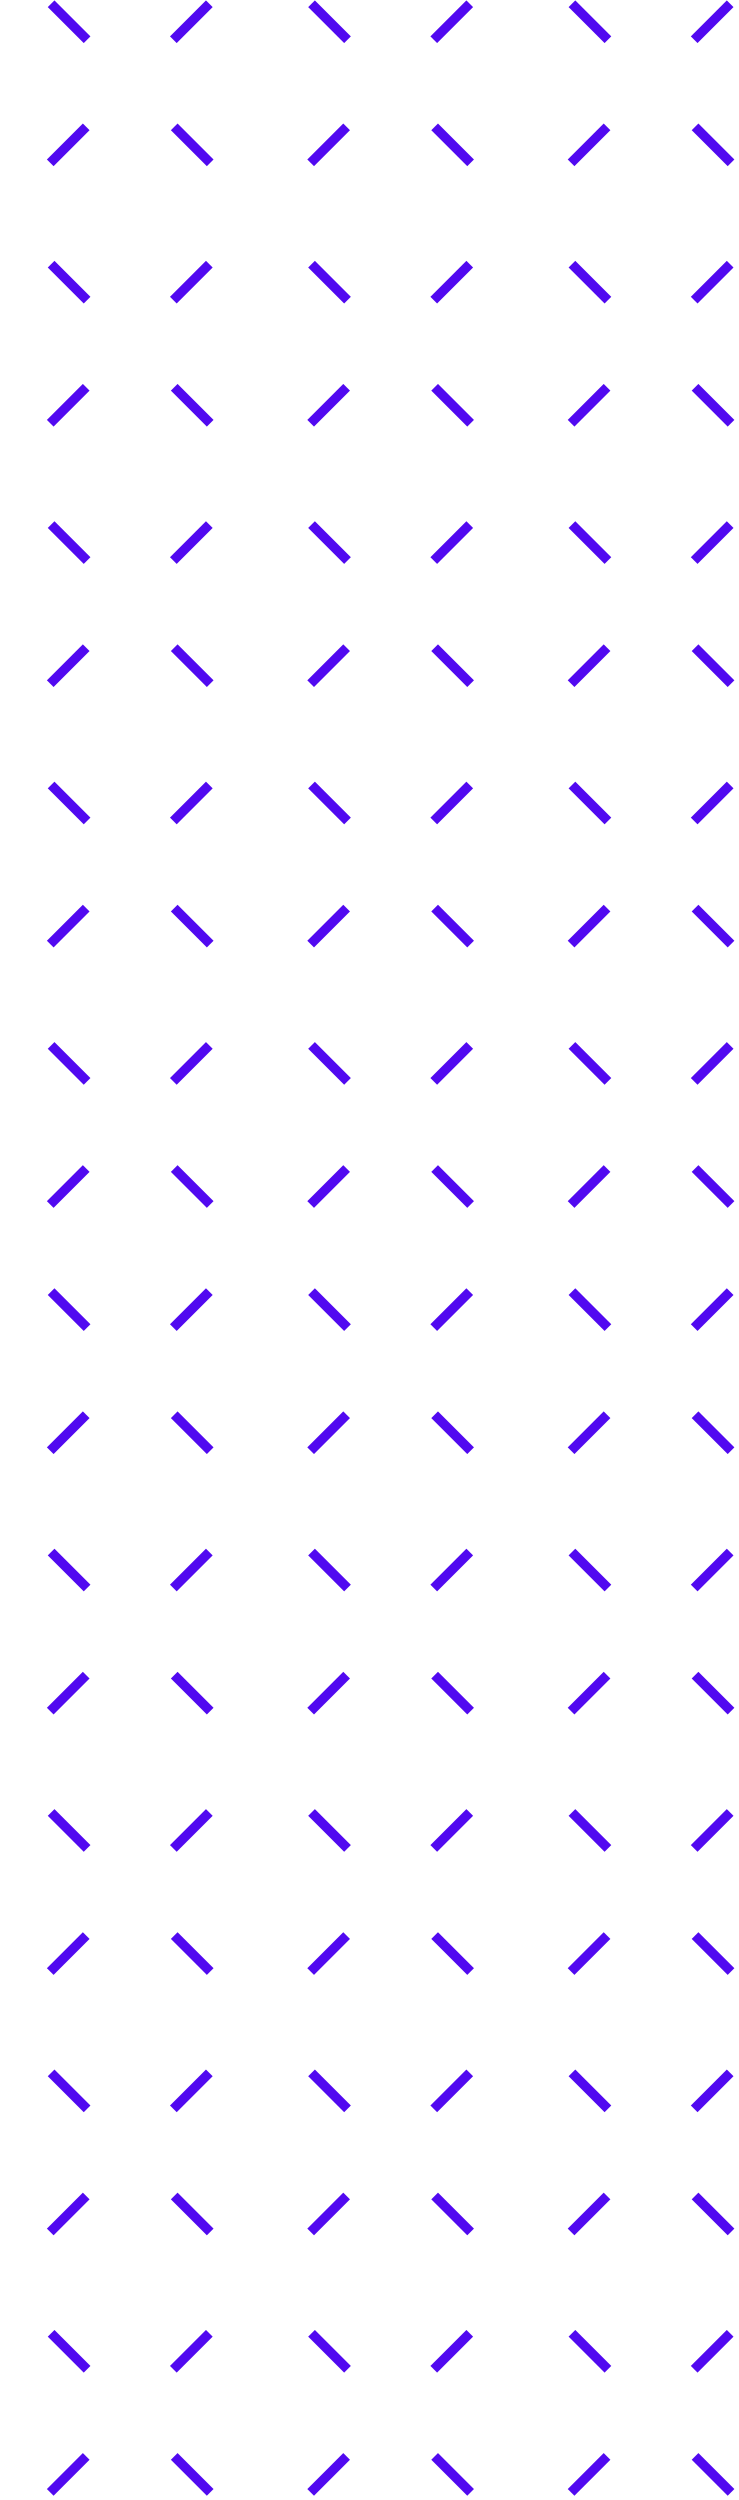
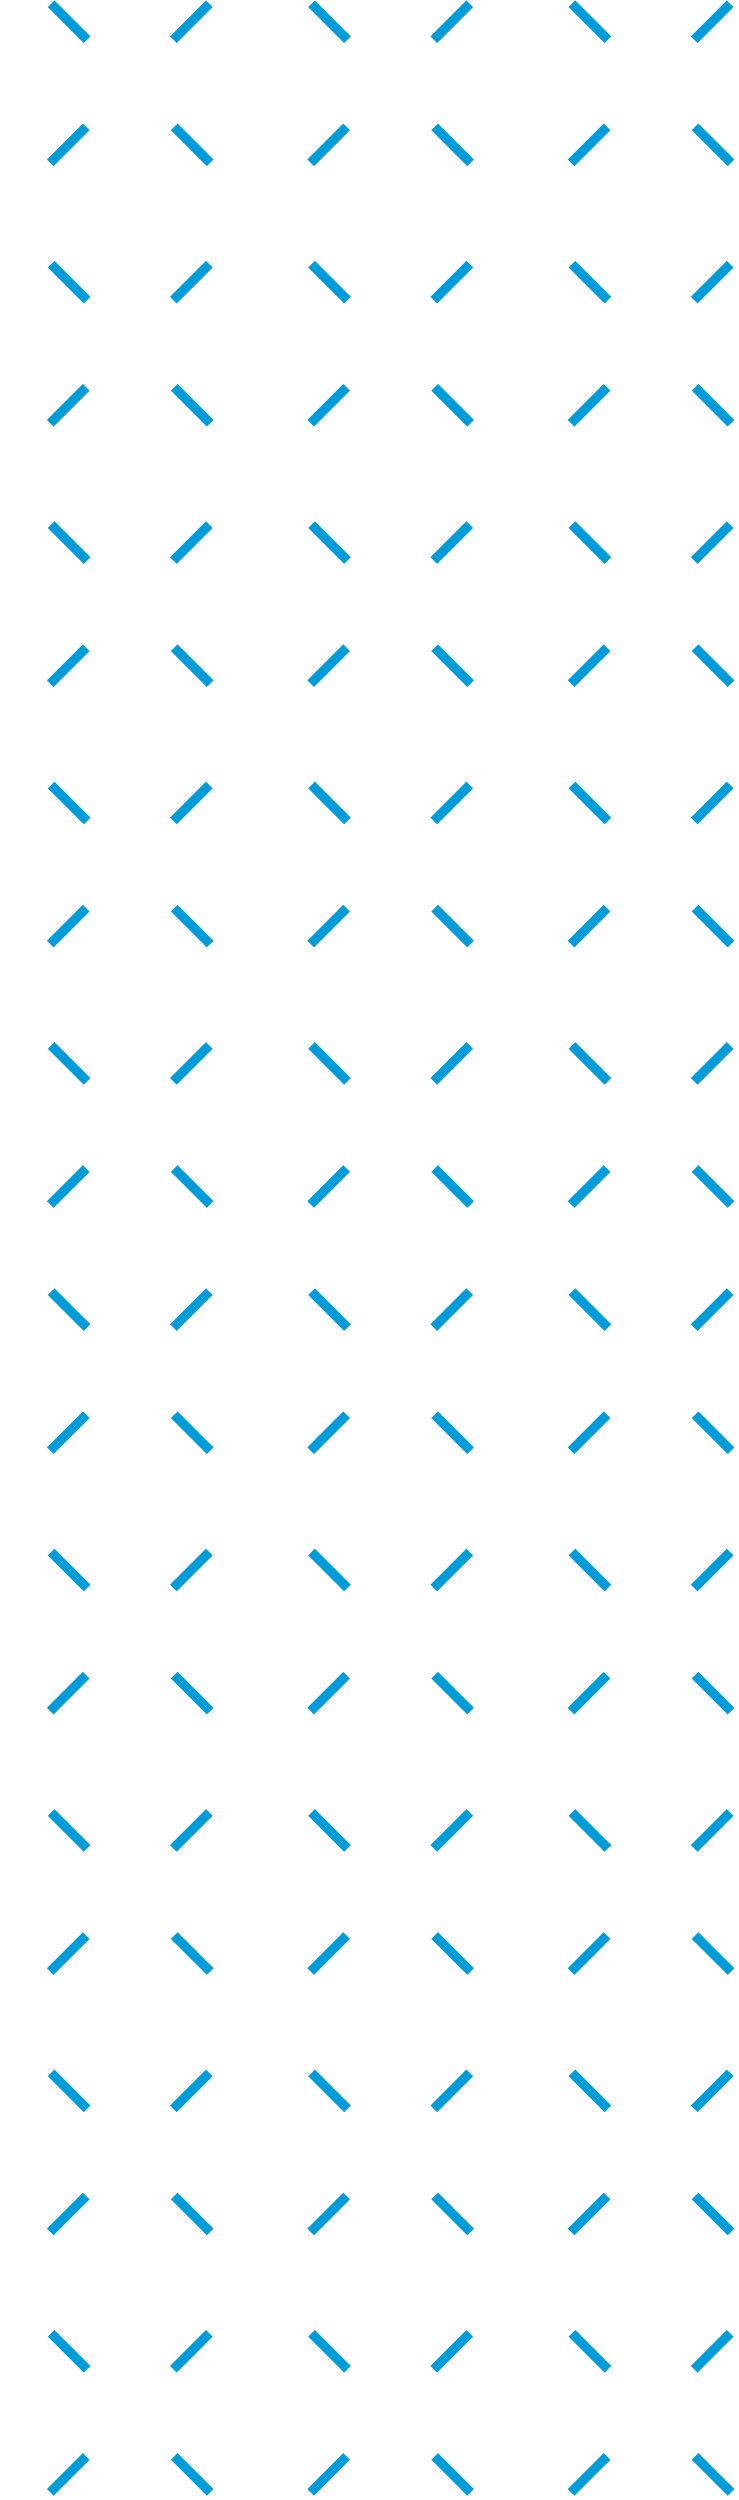
<svg xmlns="http://www.w3.org/2000/svg" width="156" height="528" viewBox="0 0 156 528" fill="none">
-   <path d="M11.5 1.5L17.685 7.685" stroke="#5109F0" stroke-width="2" stroke-linecap="square" />
-   <path d="M37.5 27.5L43.685 33.685" stroke="#5109F0" stroke-width="2" stroke-linecap="square" />
-   <path d="M43.5 1.5L37.315 7.685" stroke="#5109F0" stroke-width="2" stroke-linecap="square" />
-   <path d="M17.5 27.5L11.315 33.685" stroke="#5109F0" stroke-width="2" stroke-linecap="square" />
-   <path d="M66.5 1.5L72.685 7.685" stroke="#5109F0" stroke-width="2" stroke-linecap="square" />
-   <path d="M92.5 27.5L98.685 33.685" stroke="#5109F0" stroke-width="2" stroke-linecap="square" />
-   <path d="M98.5 1.5L92.315 7.685" stroke="#5109F0" stroke-width="2" stroke-linecap="square" />
-   <path d="M72.5 27.5L66.315 33.685" stroke="#5109F0" stroke-width="2" stroke-linecap="square" />
-   <path d="M121.5 1.5L127.685 7.685" stroke="#5109F0" stroke-width="2" stroke-linecap="square" />
-   <path d="M147.5 27.5L153.685 33.685" stroke="#5109F0" stroke-width="2" stroke-linecap="square" />
-   <path d="M153.5 1.5L147.315 7.685" stroke="#5109F0" stroke-width="2" stroke-linecap="square" />
-   <path d="M127.5 27.5L121.315 33.685" stroke="#5109F0" stroke-width="2" stroke-linecap="square" />
-   <path d="M11.5 56.5L17.685 62.685" stroke="#5109F0" stroke-width="2" stroke-linecap="square" />
-   <path d="M37.5 82.5L43.685 88.685" stroke="#5109F0" stroke-width="2" stroke-linecap="square" />
-   <path d="M43.5 56.5L37.315 62.685" stroke="#5109F0" stroke-width="2" stroke-linecap="square" />
-   <path d="M17.5 82.5L11.315 88.685" stroke="#5109F0" stroke-width="2" stroke-linecap="square" />
-   <path d="M66.5 56.5L72.685 62.685" stroke="#5109F0" stroke-width="2" stroke-linecap="square" />
-   <path d="M92.5 82.5L98.685 88.685" stroke="#5109F0" stroke-width="2" stroke-linecap="square" />
-   <path d="M98.5 56.5L92.315 62.685" stroke="#5109F0" stroke-width="2" stroke-linecap="square" />
-   <path d="M72.5 82.5L66.315 88.685" stroke="#5109F0" stroke-width="2" stroke-linecap="square" />
-   <path d="M121.5 56.5L127.685 62.685" stroke="#5109F0" stroke-width="2" stroke-linecap="square" />
-   <path d="M147.5 82.5L153.685 88.685" stroke="#5109F0" stroke-width="2" stroke-linecap="square" />
-   <path d="M153.5 56.5L147.315 62.685" stroke="#5109F0" stroke-width="2" stroke-linecap="square" />
-   <path d="M127.5 82.5L121.315 88.685" stroke="#5109F0" stroke-width="2" stroke-linecap="square" />
-   <path d="M11.5 111.5L17.685 117.685" stroke="#5109F0" stroke-width="2" stroke-linecap="square" />
-   <path d="M37.5 137.5L43.685 143.685" stroke="#5109F0" stroke-width="2" stroke-linecap="square" />
-   <path d="M43.5 111.5L37.315 117.685" stroke="#5109F0" stroke-width="2" stroke-linecap="square" />
-   <path d="M17.5 137.5L11.315 143.685" stroke="#5109F0" stroke-width="2" stroke-linecap="square" />
-   <path d="M66.5 111.5L72.685 117.685" stroke="#5109F0" stroke-width="2" stroke-linecap="square" />
-   <path d="M92.5 137.5L98.685 143.685" stroke="#5109F0" stroke-width="2" stroke-linecap="square" />
-   <path d="M98.5 111.5L92.315 117.685" stroke="#5109F0" stroke-width="2" stroke-linecap="square" />
-   <path d="M72.5 137.5L66.315 143.685" stroke="#5109F0" stroke-width="2" stroke-linecap="square" />
-   <path d="M121.5 111.5L127.685 117.685" stroke="#5109F0" stroke-width="2" stroke-linecap="square" />
-   <path d="M147.5 137.5L153.685 143.685" stroke="#5109F0" stroke-width="2" stroke-linecap="square" />
-   <path d="M153.5 111.5L147.315 117.685" stroke="#5109F0" stroke-width="2" stroke-linecap="square" />
-   <path d="M127.5 137.5L121.315 143.685" stroke="#5109F0" stroke-width="2" stroke-linecap="square" />
-   <path d="M11.5 166.5L17.685 172.685" stroke="#5109F0" stroke-width="2" stroke-linecap="square" />
-   <path d="M37.5 192.5L43.685 198.685" stroke="#5109F0" stroke-width="2" stroke-linecap="square" />
-   <path d="M43.5 166.5L37.315 172.685" stroke="#5109F0" stroke-width="2" stroke-linecap="square" />
-   <path d="M17.5 192.5L11.315 198.685" stroke="#5109F0" stroke-width="2" stroke-linecap="square" />
-   <path d="M66.5 166.5L72.685 172.685" stroke="#5109F0" stroke-width="2" stroke-linecap="square" />
-   <path d="M92.5 192.5L98.685 198.685" stroke="#5109F0" stroke-width="2" stroke-linecap="square" />
-   <path d="M98.5 166.5L92.315 172.685" stroke="#5109F0" stroke-width="2" stroke-linecap="square" />
-   <path d="M72.5 192.5L66.315 198.685" stroke="#5109F0" stroke-width="2" stroke-linecap="square" />
-   <path d="M121.5 166.5L127.685 172.685" stroke="#5109F0" stroke-width="2" stroke-linecap="square" />
-   <path d="M147.5 192.5L153.685 198.685" stroke="#5109F0" stroke-width="2" stroke-linecap="square" />
-   <path d="M153.5 166.5L147.315 172.685" stroke="#5109F0" stroke-width="2" stroke-linecap="square" />
-   <path d="M127.5 192.5L121.315 198.685" stroke="#5109F0" stroke-width="2" stroke-linecap="square" />
-   <path d="M11.5 221.5L17.685 227.685" stroke="#5109F0" stroke-width="2" stroke-linecap="square" />
-   <path d="M37.5 247.5L43.685 253.685" stroke="#5109F0" stroke-width="2" stroke-linecap="square" />
-   <path d="M43.5 221.5L37.315 227.685" stroke="#5109F0" stroke-width="2" stroke-linecap="square" />
-   <path d="M17.5 247.5L11.315 253.685" stroke="#5109F0" stroke-width="2" stroke-linecap="square" />
-   <path d="M66.5 221.5L72.685 227.685" stroke="#5109F0" stroke-width="2" stroke-linecap="square" />
-   <path d="M92.5 247.5L98.685 253.685" stroke="#5109F0" stroke-width="2" stroke-linecap="square" />
-   <path d="M98.5 221.5L92.315 227.685" stroke="#5109F0" stroke-width="2" stroke-linecap="square" />
-   <path d="M72.5 247.5L66.315 253.685" stroke="#5109F0" stroke-width="2" stroke-linecap="square" />
-   <path d="M121.5 221.5L127.685 227.685" stroke="#5109F0" stroke-width="2" stroke-linecap="square" />
-   <path d="M147.5 247.5L153.685 253.685" stroke="#5109F0" stroke-width="2" stroke-linecap="square" />
-   <path d="M153.5 221.5L147.315 227.685" stroke="#5109F0" stroke-width="2" stroke-linecap="square" />
-   <path d="M127.5 247.5L121.315 253.685" stroke="#5109F0" stroke-width="2" stroke-linecap="square" />
-   <path d="M11.5 273.5L17.685 279.685" stroke="#5109F0" stroke-width="2" stroke-linecap="square" />
-   <path d="M37.5 299.5L43.685 305.685" stroke="#5109F0" stroke-width="2" stroke-linecap="square" />
-   <path d="M43.5 273.5L37.315 279.685" stroke="#5109F0" stroke-width="2" stroke-linecap="square" />
-   <path d="M17.5 299.5L11.315 305.685" stroke="#5109F0" stroke-width="2" stroke-linecap="square" />
-   <path d="M66.5 273.5L72.685 279.685" stroke="#5109F0" stroke-width="2" stroke-linecap="square" />
-   <path d="M92.5 299.5L98.685 305.685" stroke="#5109F0" stroke-width="2" stroke-linecap="square" />
-   <path d="M98.5 273.5L92.315 279.685" stroke="#5109F0" stroke-width="2" stroke-linecap="square" />
-   <path d="M72.5 299.5L66.315 305.685" stroke="#5109F0" stroke-width="2" stroke-linecap="square" />
-   <path d="M121.5 273.5L127.685 279.685" stroke="#5109F0" stroke-width="2" stroke-linecap="square" />
-   <path d="M147.5 299.5L153.685 305.685" stroke="#5109F0" stroke-width="2" stroke-linecap="square" />
-   <path d="M153.5 273.5L147.315 279.685" stroke="#5109F0" stroke-width="2" stroke-linecap="square" />
-   <path d="M127.5 299.5L121.315 305.685" stroke="#5109F0" stroke-width="2" stroke-linecap="square" />
-   <path d="M11.5 328.5L17.685 334.685" stroke="#5109F0" stroke-width="2" stroke-linecap="square" />
-   <path d="M37.5 354.5L43.685 360.685" stroke="#5109F0" stroke-width="2" stroke-linecap="square" />
-   <path d="M43.5 328.5L37.315 334.685" stroke="#5109F0" stroke-width="2" stroke-linecap="square" />
-   <path d="M17.5 354.5L11.315 360.685" stroke="#5109F0" stroke-width="2" stroke-linecap="square" />
-   <path d="M66.5 328.5L72.685 334.685" stroke="#5109F0" stroke-width="2" stroke-linecap="square" />
-   <path d="M92.5 354.5L98.685 360.685" stroke="#5109F0" stroke-width="2" stroke-linecap="square" />
-   <path d="M98.5 328.5L92.315 334.685" stroke="#5109F0" stroke-width="2" stroke-linecap="square" />
-   <path d="M72.5 354.5L66.315 360.685" stroke="#5109F0" stroke-width="2" stroke-linecap="square" />
-   <path d="M121.5 328.5L127.685 334.685" stroke="#5109F0" stroke-width="2" stroke-linecap="square" />
-   <path d="M147.5 354.5L153.685 360.685" stroke="#5109F0" stroke-width="2" stroke-linecap="square" />
-   <path d="M153.5 328.5L147.315 334.685" stroke="#5109F0" stroke-width="2" stroke-linecap="square" />
-   <path d="M127.5 354.5L121.315 360.685" stroke="#5109F0" stroke-width="2" stroke-linecap="square" />
-   <path d="M11.5 383.5L17.685 389.685" stroke="#5109F0" stroke-width="2" stroke-linecap="square" />
-   <path d="M37.5 409.5L43.685 415.685" stroke="#5109F0" stroke-width="2" stroke-linecap="square" />
-   <path d="M43.5 383.5L37.315 389.685" stroke="#5109F0" stroke-width="2" stroke-linecap="square" />
-   <path d="M17.5 409.5L11.315 415.685" stroke="#5109F0" stroke-width="2" stroke-linecap="square" />
-   <path d="M66.5 383.5L72.685 389.685" stroke="#5109F0" stroke-width="2" stroke-linecap="square" />
-   <path d="M92.5 409.5L98.685 415.685" stroke="#5109F0" stroke-width="2" stroke-linecap="square" />
-   <path d="M98.5 383.5L92.315 389.685" stroke="#5109F0" stroke-width="2" stroke-linecap="square" />
-   <path d="M72.5 409.5L66.315 415.685" stroke="#5109F0" stroke-width="2" stroke-linecap="square" />
-   <path d="M121.5 383.5L127.685 389.685" stroke="#5109F0" stroke-width="2" stroke-linecap="square" />
-   <path d="M147.5 409.5L153.685 415.685" stroke="#5109F0" stroke-width="2" stroke-linecap="square" />
-   <path d="M153.5 383.5L147.315 389.685" stroke="#5109F0" stroke-width="2" stroke-linecap="square" />
-   <path d="M127.5 409.5L121.315 415.685" stroke="#5109F0" stroke-width="2" stroke-linecap="square" />
-   <path d="M11.5 438.5L17.685 444.685" stroke="#5109F0" stroke-width="2" stroke-linecap="square" />
-   <path d="M37.5 464.5L43.685 470.685" stroke="#5109F0" stroke-width="2" stroke-linecap="square" />
-   <path d="M43.5 438.5L37.315 444.685" stroke="#5109F0" stroke-width="2" stroke-linecap="square" />
-   <path d="M17.5 464.5L11.315 470.685" stroke="#5109F0" stroke-width="2" stroke-linecap="square" />
-   <path d="M66.5 438.5L72.685 444.685" stroke="#5109F0" stroke-width="2" stroke-linecap="square" />
-   <path d="M92.5 464.5L98.685 470.685" stroke="#5109F0" stroke-width="2" stroke-linecap="square" />
-   <path d="M98.5 438.5L92.315 444.685" stroke="#5109F0" stroke-width="2" stroke-linecap="square" />
-   <path d="M72.5 464.5L66.315 470.685" stroke="#5109F0" stroke-width="2" stroke-linecap="square" />
-   <path d="M121.5 438.5L127.685 444.685" stroke="#5109F0" stroke-width="2" stroke-linecap="square" />
-   <path d="M147.5 464.5L153.685 470.685" stroke="#5109F0" stroke-width="2" stroke-linecap="square" />
-   <path d="M153.5 438.5L147.315 444.685" stroke="#5109F0" stroke-width="2" stroke-linecap="square" />
-   <path d="M127.5 464.5L121.315 470.685" stroke="#5109F0" stroke-width="2" stroke-linecap="square" />
-   <path d="M11.5 493.5L17.685 499.685" stroke="#5109F0" stroke-width="2" stroke-linecap="square" />
-   <path d="M37.5 519.5L43.685 525.685" stroke="#5109F0" stroke-width="2" stroke-linecap="square" />
-   <path d="M43.5 493.5L37.315 499.685" stroke="#5109F0" stroke-width="2" stroke-linecap="square" />
-   <path d="M17.5 519.5L11.315 525.685" stroke="#5109F0" stroke-width="2" stroke-linecap="square" />
-   <path d="M66.5 493.5L72.685 499.685" stroke="#5109F0" stroke-width="2" stroke-linecap="square" />
-   <path d="M92.5 519.5L98.685 525.685" stroke="#5109F0" stroke-width="2" stroke-linecap="square" />
-   <path d="M98.5 493.5L92.315 499.685" stroke="#5109F0" stroke-width="2" stroke-linecap="square" />
-   <path d="M72.5 519.5L66.315 525.685" stroke="#5109F0" stroke-width="2" stroke-linecap="square" />
-   <path d="M121.5 493.5L127.685 499.685" stroke="#5109F0" stroke-width="2" stroke-linecap="square" />
-   <path d="M147.5 519.5L153.685 525.685" stroke="#5109F0" stroke-width="2" stroke-linecap="square" />
-   <path d="M153.5 493.5L147.315 499.685" stroke="#5109F0" stroke-width="2" stroke-linecap="square" />
-   <path d="M127.5 519.5L121.315 525.685" stroke="#5109F0" stroke-width="2" stroke-linecap="square" />
+   <path d="M11.5 1.5L17.685 7.685" stroke="#009CD9" stroke-width="2" stroke-linecap="square" />
+   <path d="M37.5 27.5L43.685 33.685" stroke="#009CD9" stroke-width="2" stroke-linecap="square" />
+   <path d="M43.5 1.5L37.315 7.685" stroke="#009CD9" stroke-width="2" stroke-linecap="square" />
+   <path d="M17.5 27.5L11.315 33.685" stroke="#009CD9" stroke-width="2" stroke-linecap="square" />
+   <path d="M66.5 1.5L72.685 7.685" stroke="#009CD9" stroke-width="2" stroke-linecap="square" />
+   <path d="M92.5 27.5L98.685 33.685" stroke="#009CD9" stroke-width="2" stroke-linecap="square" />
+   <path d="M98.5 1.5L92.315 7.685" stroke="#009CD9" stroke-width="2" stroke-linecap="square" />
+   <path d="M72.5 27.5L66.315 33.685" stroke="#009CD9" stroke-width="2" stroke-linecap="square" />
+   <path d="M121.5 1.5L127.685 7.685" stroke="#009CD9" stroke-width="2" stroke-linecap="square" />
+   <path d="M147.5 27.5L153.685 33.685" stroke="#009CD9" stroke-width="2" stroke-linecap="square" />
+   <path d="M153.5 1.5L147.315 7.685" stroke="#009CD9" stroke-width="2" stroke-linecap="square" />
+   <path d="M127.5 27.5L121.315 33.685" stroke="#009CD9" stroke-width="2" stroke-linecap="square" />
+   <path d="M11.5 56.5L17.685 62.685" stroke="#009CD9" stroke-width="2" stroke-linecap="square" />
+   <path d="M37.5 82.5L43.685 88.685" stroke="#009CD9" stroke-width="2" stroke-linecap="square" />
+   <path d="M43.5 56.5L37.315 62.685" stroke="#009CD9" stroke-width="2" stroke-linecap="square" />
+   <path d="M17.5 82.5L11.315 88.685" stroke="#009CD9" stroke-width="2" stroke-linecap="square" />
+   <path d="M66.5 56.5L72.685 62.685" stroke="#009CD9" stroke-width="2" stroke-linecap="square" />
+   <path d="M92.5 82.5L98.685 88.685" stroke="#009CD9" stroke-width="2" stroke-linecap="square" />
+   <path d="M98.5 56.5L92.315 62.685" stroke="#009CD9" stroke-width="2" stroke-linecap="square" />
+   <path d="M72.5 82.5L66.315 88.685" stroke="#009CD9" stroke-width="2" stroke-linecap="square" />
+   <path d="M121.5 56.5L127.685 62.685" stroke="#009CD9" stroke-width="2" stroke-linecap="square" />
+   <path d="M147.5 82.5L153.685 88.685" stroke="#009CD9" stroke-width="2" stroke-linecap="square" />
+   <path d="M153.5 56.5L147.315 62.685" stroke="#009CD9" stroke-width="2" stroke-linecap="square" />
+   <path d="M127.5 82.5L121.315 88.685" stroke="#009CD9" stroke-width="2" stroke-linecap="square" />
+   <path d="M11.5 111.5L17.685 117.685" stroke="#009CD9" stroke-width="2" stroke-linecap="square" />
+   <path d="M37.5 137.5L43.685 143.685" stroke="#009CD9" stroke-width="2" stroke-linecap="square" />
+   <path d="M43.5 111.5L37.315 117.685" stroke="#009CD9" stroke-width="2" stroke-linecap="square" />
+   <path d="M17.5 137.5L11.315 143.685" stroke="#009CD9" stroke-width="2" stroke-linecap="square" />
+   <path d="M66.5 111.5L72.685 117.685" stroke="#009CD9" stroke-width="2" stroke-linecap="square" />
+   <path d="M92.5 137.5L98.685 143.685" stroke="#009CD9" stroke-width="2" stroke-linecap="square" />
+   <path d="M98.5 111.5L92.315 117.685" stroke="#009CD9" stroke-width="2" stroke-linecap="square" />
+   <path d="M72.5 137.5L66.315 143.685" stroke="#009CD9" stroke-width="2" stroke-linecap="square" />
+   <path d="M121.5 111.5L127.685 117.685" stroke="#009CD9" stroke-width="2" stroke-linecap="square" />
+   <path d="M147.5 137.5L153.685 143.685" stroke="#009CD9" stroke-width="2" stroke-linecap="square" />
+   <path d="M153.5 111.5L147.315 117.685" stroke="#009CD9" stroke-width="2" stroke-linecap="square" />
+   <path d="M127.5 137.5L121.315 143.685" stroke="#009CD9" stroke-width="2" stroke-linecap="square" />
+   <path d="M11.5 166.5L17.685 172.685" stroke="#009CD9" stroke-width="2" stroke-linecap="square" />
+   <path d="M37.5 192.5L43.685 198.685" stroke="#009CD9" stroke-width="2" stroke-linecap="square" />
+   <path d="M43.5 166.5L37.315 172.685" stroke="#009CD9" stroke-width="2" stroke-linecap="square" />
+   <path d="M17.5 192.5L11.315 198.685" stroke="#009CD9" stroke-width="2" stroke-linecap="square" />
+   <path d="M66.5 166.5L72.685 172.685" stroke="#009CD9" stroke-width="2" stroke-linecap="square" />
+   <path d="M92.5 192.5L98.685 198.685" stroke="#009CD9" stroke-width="2" stroke-linecap="square" />
+   <path d="M98.5 166.5L92.315 172.685" stroke="#009CD9" stroke-width="2" stroke-linecap="square" />
+   <path d="M72.5 192.5L66.315 198.685" stroke="#009CD9" stroke-width="2" stroke-linecap="square" />
+   <path d="M121.5 166.5L127.685 172.685" stroke="#009CD9" stroke-width="2" stroke-linecap="square" />
+   <path d="M147.5 192.5L153.685 198.685" stroke="#009CD9" stroke-width="2" stroke-linecap="square" />
+   <path d="M153.5 166.5L147.315 172.685" stroke="#009CD9" stroke-width="2" stroke-linecap="square" />
+   <path d="M127.5 192.5L121.315 198.685" stroke="#009CD9" stroke-width="2" stroke-linecap="square" />
+   <path d="M11.5 221.5L17.685 227.685" stroke="#009CD9" stroke-width="2" stroke-linecap="square" />
+   <path d="M37.5 247.5L43.685 253.685" stroke="#009CD9" stroke-width="2" stroke-linecap="square" />
+   <path d="M43.5 221.5L37.315 227.685" stroke="#009CD9" stroke-width="2" stroke-linecap="square" />
+   <path d="M17.5 247.5L11.315 253.685" stroke="#009CD9" stroke-width="2" stroke-linecap="square" />
+   <path d="M66.5 221.5L72.685 227.685" stroke="#009CD9" stroke-width="2" stroke-linecap="square" />
+   <path d="M92.5 247.5L98.685 253.685" stroke="#009CD9" stroke-width="2" stroke-linecap="square" />
+   <path d="M98.5 221.5L92.315 227.685" stroke="#009CD9" stroke-width="2" stroke-linecap="square" />
+   <path d="M72.5 247.5L66.315 253.685" stroke="#009CD9" stroke-width="2" stroke-linecap="square" />
+   <path d="M121.5 221.5L127.685 227.685" stroke="#009CD9" stroke-width="2" stroke-linecap="square" />
+   <path d="M147.5 247.5L153.685 253.685" stroke="#009CD9" stroke-width="2" stroke-linecap="square" />
+   <path d="M153.5 221.5L147.315 227.685" stroke="#009CD9" stroke-width="2" stroke-linecap="square" />
+   <path d="M127.5 247.5L121.315 253.685" stroke="#009CD9" stroke-width="2" stroke-linecap="square" />
+   <path d="M11.5 273.5L17.685 279.685" stroke="#009CD9" stroke-width="2" stroke-linecap="square" />
+   <path d="M37.5 299.5L43.685 305.685" stroke="#009CD9" stroke-width="2" stroke-linecap="square" />
+   <path d="M43.5 273.5L37.315 279.685" stroke="#009CD9" stroke-width="2" stroke-linecap="square" />
+   <path d="M17.5 299.5L11.315 305.685" stroke="#009CD9" stroke-width="2" stroke-linecap="square" />
+   <path d="M66.5 273.5L72.685 279.685" stroke="#009CD9" stroke-width="2" stroke-linecap="square" />
+   <path d="M92.5 299.5L98.685 305.685" stroke="#009CD9" stroke-width="2" stroke-linecap="square" />
+   <path d="M98.5 273.5L92.315 279.685" stroke="#009CD9" stroke-width="2" stroke-linecap="square" />
+   <path d="M72.5 299.5L66.315 305.685" stroke="#009CD9" stroke-width="2" stroke-linecap="square" />
+   <path d="M121.5 273.5L127.685 279.685" stroke="#009CD9" stroke-width="2" stroke-linecap="square" />
+   <path d="M147.5 299.5L153.685 305.685" stroke="#009CD9" stroke-width="2" stroke-linecap="square" />
+   <path d="M153.5 273.5L147.315 279.685" stroke="#009CD9" stroke-width="2" stroke-linecap="square" />
+   <path d="M127.5 299.5L121.315 305.685" stroke="#009CD9" stroke-width="2" stroke-linecap="square" />
+   <path d="M11.5 328.5L17.685 334.685" stroke="#009CD9" stroke-width="2" stroke-linecap="square" />
+   <path d="M37.5 354.5L43.685 360.685" stroke="#009CD9" stroke-width="2" stroke-linecap="square" />
+   <path d="M43.5 328.5L37.315 334.685" stroke="#009CD9" stroke-width="2" stroke-linecap="square" />
+   <path d="M17.5 354.5L11.315 360.685" stroke="#009CD9" stroke-width="2" stroke-linecap="square" />
+   <path d="M66.5 328.5L72.685 334.685" stroke="#009CD9" stroke-width="2" stroke-linecap="square" />
+   <path d="M92.5 354.5L98.685 360.685" stroke="#009CD9" stroke-width="2" stroke-linecap="square" />
+   <path d="M98.5 328.5L92.315 334.685" stroke="#009CD9" stroke-width="2" stroke-linecap="square" />
+   <path d="M72.5 354.5L66.315 360.685" stroke="#009CD9" stroke-width="2" stroke-linecap="square" />
+   <path d="M121.5 328.5L127.685 334.685" stroke="#009CD9" stroke-width="2" stroke-linecap="square" />
+   <path d="M147.5 354.5L153.685 360.685" stroke="#009CD9" stroke-width="2" stroke-linecap="square" />
+   <path d="M153.5 328.5L147.315 334.685" stroke="#009CD9" stroke-width="2" stroke-linecap="square" />
+   <path d="M127.5 354.5L121.315 360.685" stroke="#009CD9" stroke-width="2" stroke-linecap="square" />
+   <path d="M11.5 383.5L17.685 389.685" stroke="#009CD9" stroke-width="2" stroke-linecap="square" />
+   <path d="M37.5 409.5L43.685 415.685" stroke="#009CD9" stroke-width="2" stroke-linecap="square" />
+   <path d="M43.5 383.5L37.315 389.685" stroke="#009CD9" stroke-width="2" stroke-linecap="square" />
+   <path d="M17.5 409.5L11.315 415.685" stroke="#009CD9" stroke-width="2" stroke-linecap="square" />
+   <path d="M66.5 383.5L72.685 389.685" stroke="#009CD9" stroke-width="2" stroke-linecap="square" />
+   <path d="M92.5 409.5L98.685 415.685" stroke="#009CD9" stroke-width="2" stroke-linecap="square" />
+   <path d="M98.5 383.5L92.315 389.685" stroke="#009CD9" stroke-width="2" stroke-linecap="square" />
+   <path d="M72.5 409.5L66.315 415.685" stroke="#009CD9" stroke-width="2" stroke-linecap="square" />
+   <path d="M121.5 383.5L127.685 389.685" stroke="#009CD9" stroke-width="2" stroke-linecap="square" />
+   <path d="M147.5 409.5L153.685 415.685" stroke="#009CD9" stroke-width="2" stroke-linecap="square" />
+   <path d="M153.5 383.5L147.315 389.685" stroke="#009CD9" stroke-width="2" stroke-linecap="square" />
+   <path d="M127.5 409.5L121.315 415.685" stroke="#009CD9" stroke-width="2" stroke-linecap="square" />
+   <path d="M11.5 438.5L17.685 444.685" stroke="#009CD9" stroke-width="2" stroke-linecap="square" />
+   <path d="M37.5 464.5L43.685 470.685" stroke="#009CD9" stroke-width="2" stroke-linecap="square" />
+   <path d="M43.5 438.5L37.315 444.685" stroke="#009CD9" stroke-width="2" stroke-linecap="square" />
+   <path d="M17.5 464.5L11.315 470.685" stroke="#009CD9" stroke-width="2" stroke-linecap="square" />
+   <path d="M66.5 438.5L72.685 444.685" stroke="#009CD9" stroke-width="2" stroke-linecap="square" />
+   <path d="M92.5 464.5L98.685 470.685" stroke="#009CD9" stroke-width="2" stroke-linecap="square" />
+   <path d="M98.5 438.5L92.315 444.685" stroke="#009CD9" stroke-width="2" stroke-linecap="square" />
+   <path d="M72.5 464.5L66.315 470.685" stroke="#009CD9" stroke-width="2" stroke-linecap="square" />
+   <path d="M121.5 438.5L127.685 444.685" stroke="#009CD9" stroke-width="2" stroke-linecap="square" />
+   <path d="M147.5 464.5L153.685 470.685" stroke="#009CD9" stroke-width="2" stroke-linecap="square" />
+   <path d="M153.5 438.5L147.315 444.685" stroke="#009CD9" stroke-width="2" stroke-linecap="square" />
+   <path d="M127.5 464.5L121.315 470.685" stroke="#009CD9" stroke-width="2" stroke-linecap="square" />
+   <path d="M11.5 493.5L17.685 499.685" stroke="#009CD9" stroke-width="2" stroke-linecap="square" />
+   <path d="M37.5 519.5L43.685 525.685" stroke="#009CD9" stroke-width="2" stroke-linecap="square" />
+   <path d="M43.5 493.5L37.315 499.685" stroke="#009CD9" stroke-width="2" stroke-linecap="square" />
+   <path d="M17.5 519.5L11.315 525.685" stroke="#009CD9" stroke-width="2" stroke-linecap="square" />
+   <path d="M66.5 493.5L72.685 499.685" stroke="#009CD9" stroke-width="2" stroke-linecap="square" />
+   <path d="M92.5 519.5L98.685 525.685" stroke="#009CD9" stroke-width="2" stroke-linecap="square" />
+   <path d="M98.5 493.5L92.315 499.685" stroke="#009CD9" stroke-width="2" stroke-linecap="square" />
+   <path d="M72.5 519.5L66.315 525.685" stroke="#009CD9" stroke-width="2" stroke-linecap="square" />
+   <path d="M121.5 493.5L127.685 499.685" stroke="#009CD9" stroke-width="2" stroke-linecap="square" />
+   <path d="M147.5 519.5L153.685 525.685" stroke="#009CD9" stroke-width="2" stroke-linecap="square" />
+   <path d="M153.5 493.5L147.315 499.685" stroke="#009CD9" stroke-width="2" stroke-linecap="square" />
+   <path d="M127.5 519.5L121.315 525.685" stroke="#009CD9" stroke-width="2" stroke-linecap="square" />
</svg>
